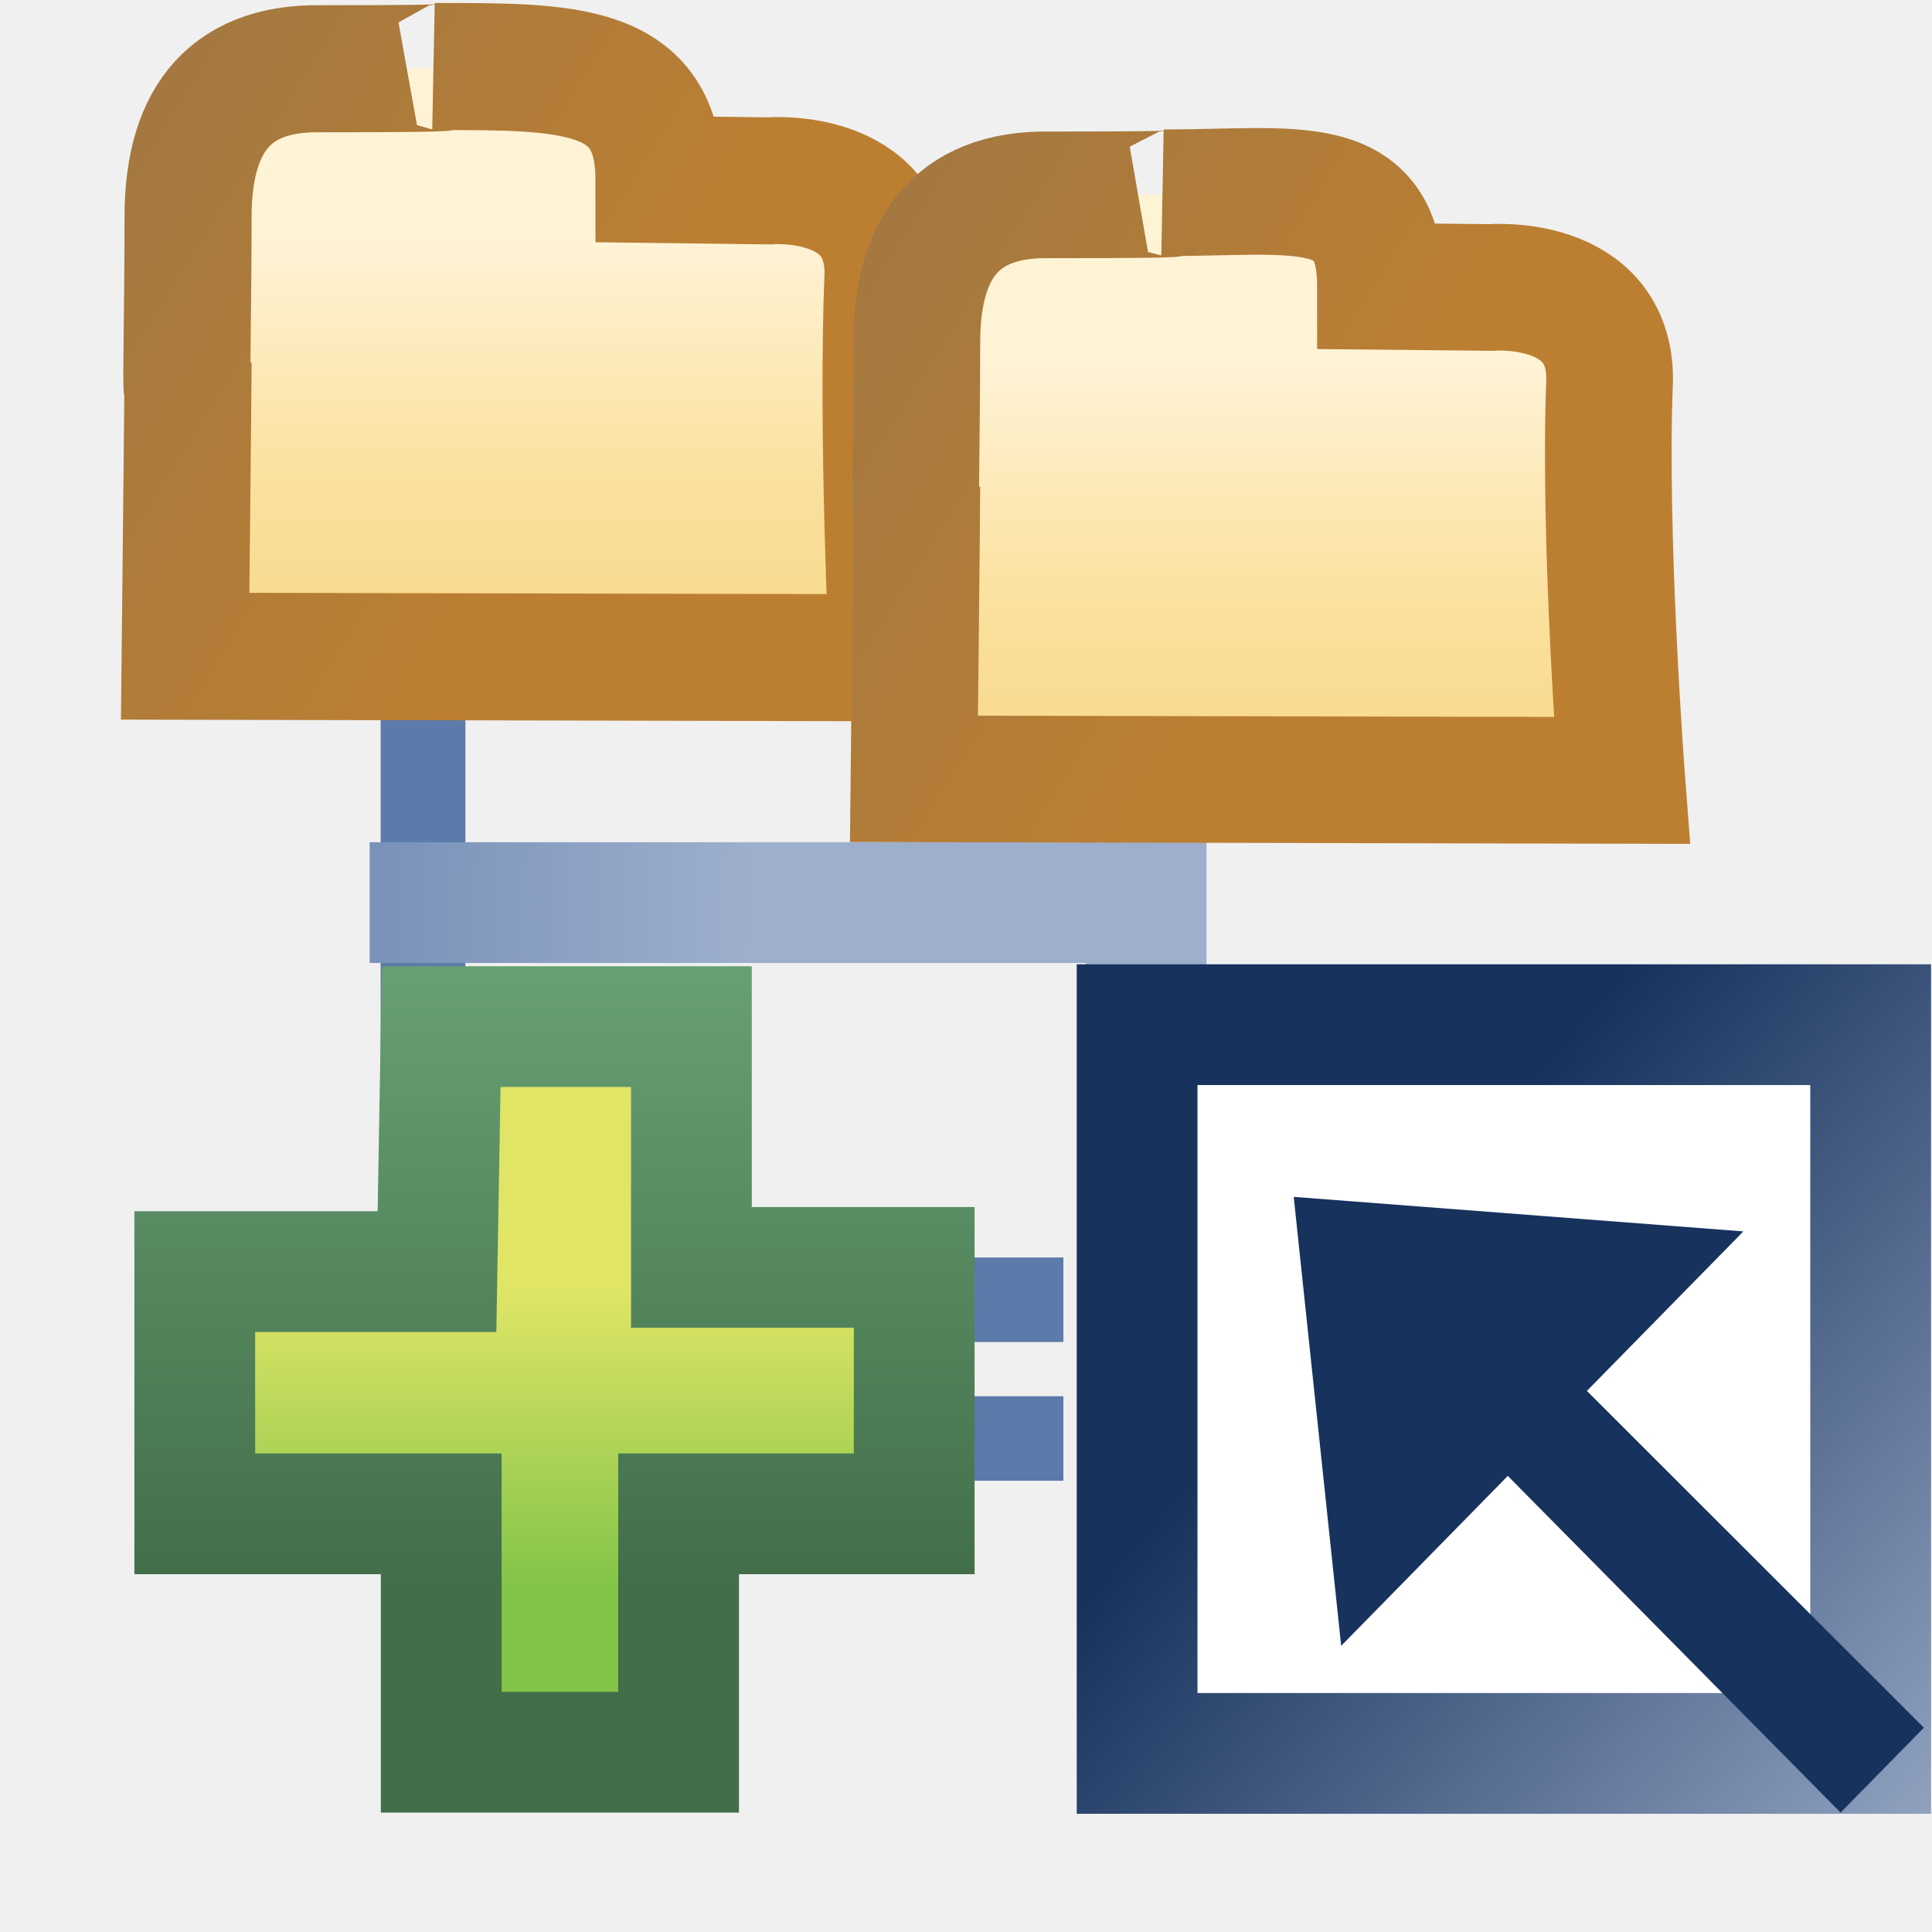
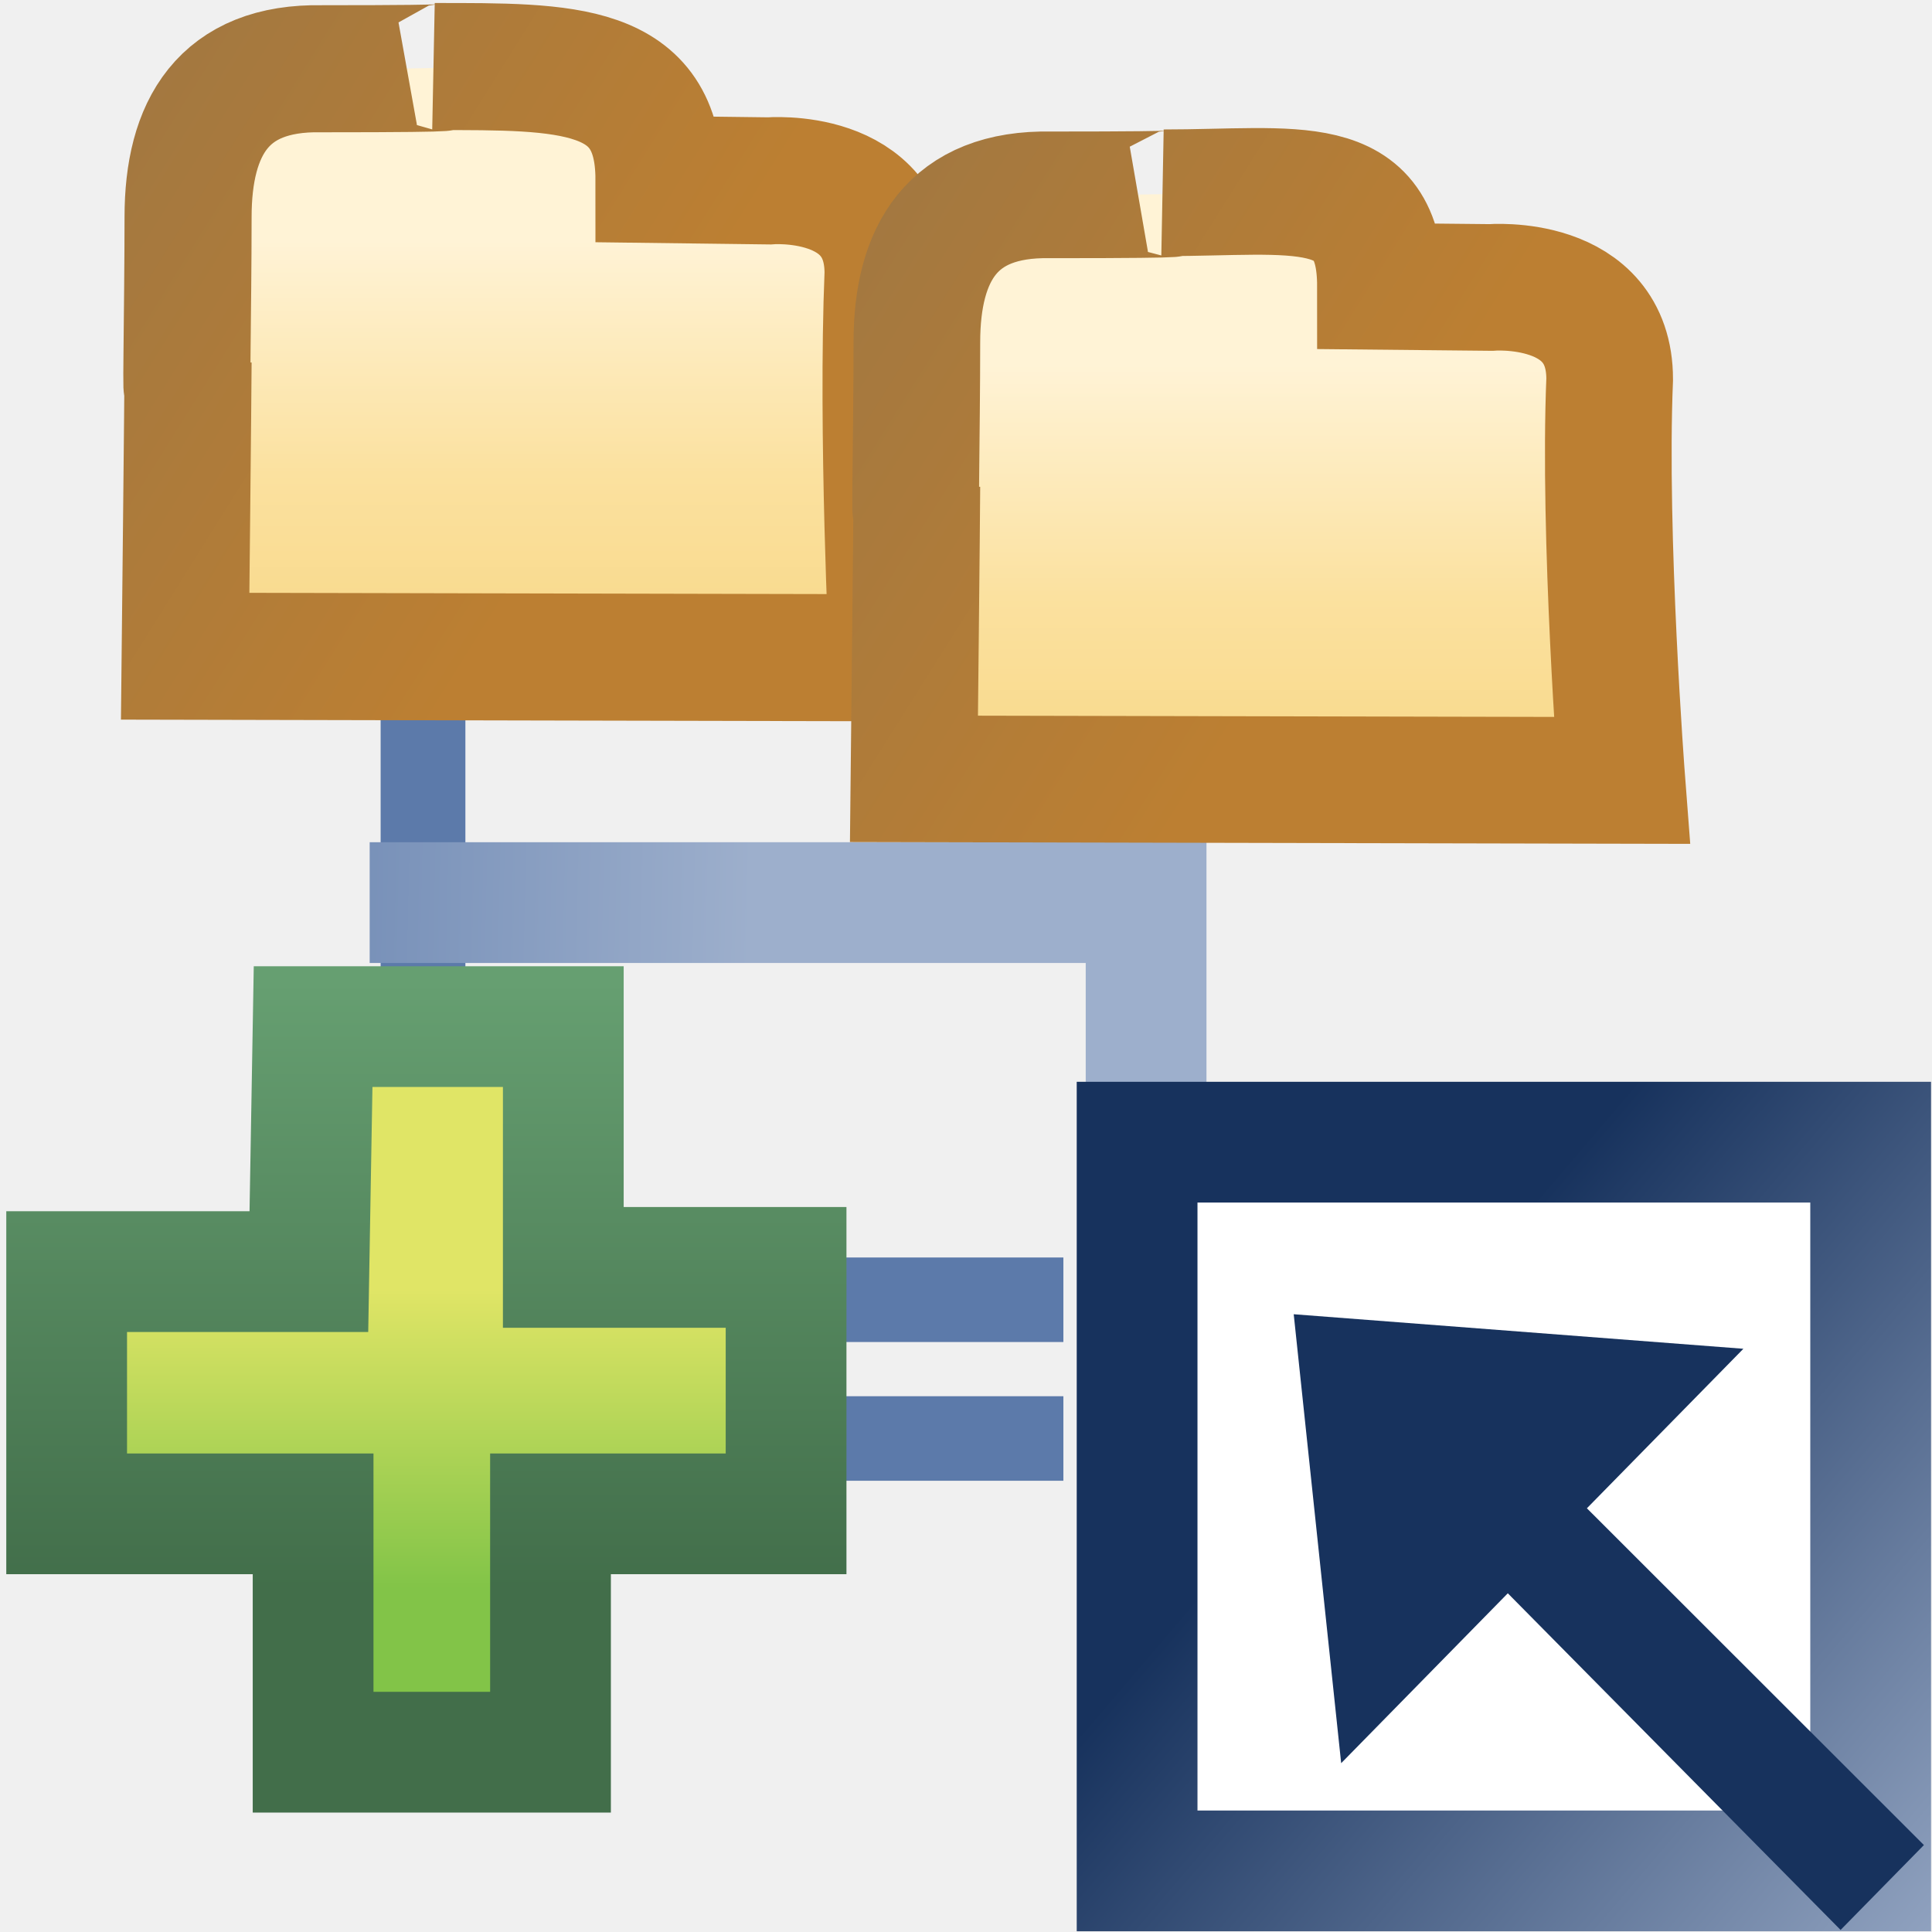
<svg xmlns="http://www.w3.org/2000/svg" xmlns:xlink="http://www.w3.org/1999/xlink" width="16" height="16" id="svg2" version="1.1">
  <defs id="defs4">
    <linearGradient id="linearGradient28456">
      <stop style="stop-color:#17325d;stop-opacity:1;" offset="0" id="stop28458" />
      <stop style="stop-color:#9daeca;stop-opacity:1;" offset="1" id="stop28460" />
    </linearGradient>
    <linearGradient id="linearGradient28432">
      <stop style="stop-color:#5c7aaa;stop-opacity:1;" offset="0" id="stop28434" />
      <stop style="stop-color:#9dafcc;stop-opacity:1;" offset="1" id="stop28436" />
    </linearGradient>
    <linearGradient id="linearGradient5591-4">
      <stop style="stop-color:#e0e566;stop-opacity:1;" offset="0" id="stop5593-0" />
      <stop style="stop-color:#82c448;stop-opacity:1;" offset="1" id="stop5595-5" />
    </linearGradient>
    <linearGradient id="linearGradient5583-2">
      <stop style="stop-color:#426e4a;stop-opacity:1;" offset="0" id="stop5585-3" />
      <stop style="stop-color:#669f71;stop-opacity:1;" offset="1" id="stop5587-3" />
    </linearGradient>
-     <linearGradient gradientTransform="matrix(1.125825,0,0,1.125825,2.879448,1039.223)" y2="9.144" x2="2.031" y1="6.94" x1="2.031" gradientUnits="userSpaceOnUse" id="linearGradient5618" xlink:href="#linearGradient5591-4" />
-     <linearGradient gradientTransform="matrix(1.125825,0,0,1.125825,2.879448,1039.223)" y2="4.672" x2="2.031" y1="9.144" x1="2.031" gradientUnits="userSpaceOnUse" id="linearGradient5620" xlink:href="#linearGradient5583-2" />
+     <linearGradient gradientTransform="matrix(1.125825,0,0,1.125825,1.818788,1039.223)" y2="9.144" x2="2.031" y1="6.94" x1="2.031" gradientUnits="userSpaceOnUse" id="linearGradient5618" xlink:href="#linearGradient5591-4" />
+     <linearGradient gradientTransform="matrix(1.125825,0,0,1.125825,1.818788,1039.223)" y2="4.672" x2="2.031" y1="9.144" x1="2.031" gradientUnits="userSpaceOnUse" id="linearGradient5620" xlink:href="#linearGradient5583-2" />
    <linearGradient xlink:href="#linearGradient28432" id="linearGradient28438" x1="1.047" y1="10.277" x2="6.731" y2="10.409" gradientUnits="userSpaceOnUse" />
-     <linearGradient xlink:href="#linearGradient28456" id="linearGradient28462" x1="27.221" y1="11.072" x2="32.662" y2="15.713" gradientUnits="userSpaceOnUse" gradientTransform="translate(-15.84204,1035.811)" />
+     <linearGradient xlink:href="#linearGradient28456" id="linearGradient28462" x1="27.221" y1="11.072" x2="32.662" y2="15.713" gradientUnits="userSpaceOnUse" gradientTransform="translate(-15.84204,1036.784)" />
    <linearGradient id="linearGradient28528-04">
      <stop style="stop-color:#fff3d6;stop-opacity:1;" offset="0" id="stop28530-1" />
      <stop id="stop28532-9" offset="0.555" style="stop-color:#fbe19f;stop-opacity:1;" />
      <stop style="stop-color:#f8d888;stop-opacity:1;" offset="1" id="stop28534-9" />
    </linearGradient>
    <linearGradient id="linearGradient4935-9-2-05">
      <stop id="stop4937-5-7-6" offset="0" style="stop-color:#bc7f32;stop-opacity:1;" />
      <stop id="stop4939-3-1-2" offset="1" style="stop-color:#a37840;stop-opacity:1;" />
    </linearGradient>
    <linearGradient y2="1055.16" x2="-17.95" y1="1062.508" x1="-17.95" gradientTransform="matrix(-0.4480674,0,0,-0.4110588,33.29971,1487.065)" gradientUnits="userSpaceOnUse" id="linearGradient28613" xlink:href="#linearGradient28528-04" />
    <linearGradient y2="1059.978" x2="-9.604" y1="1055.16" x1="-17.95" gradientTransform="matrix(-0.4480674,0,0,-0.4110588,33.29971,1487.065)" gradientUnits="userSpaceOnUse" id="linearGradient28615" xlink:href="#linearGradient4935-9-2-05" />
    <linearGradient id="linearGradient28528-04-6">
      <stop style="stop-color:#fff3d6;stop-opacity:1;" offset="0" id="stop28530-1-2" />
      <stop id="stop28532-9-6" offset="0.555" style="stop-color:#fbe19f;stop-opacity:1;" />
      <stop style="stop-color:#f8d888;stop-opacity:1;" offset="1" id="stop28534-9-2" />
    </linearGradient>
    <linearGradient id="linearGradient4935-9-2-05-9">
      <stop id="stop4937-5-7-6-4" offset="0" style="stop-color:#bc7f32;stop-opacity:1;" />
      <stop id="stop4939-3-1-2-4" offset="1" style="stop-color:#a37840;stop-opacity:1;" />
    </linearGradient>
    <linearGradient y2="1055.16" x2="-17.95" y1="1062.508" x1="-17.95" gradientTransform="matrix(-0.4478532,0,0,-0.4134557,28.03736,1488.709)" gradientUnits="userSpaceOnUse" id="linearGradient28666" xlink:href="#linearGradient28528-04-6" />
    <linearGradient y2="1059.978" x2="-9.604" y1="1055.16" x1="-17.95" gradientTransform="matrix(-0.4478532,0,0,-0.4134557,28.03736,1488.709)" gradientUnits="userSpaceOnUse" id="linearGradient28668" xlink:href="#linearGradient4935-9-2-05-9" />
  </defs>
  <g id="layer1" style="display:inline" transform="translate(0,-1036.362)">
    <g id="g28440" transform="translate(-0.5625,-0.375)">
      <g id="g28426" style="stroke-width:0.7;stroke-miterlimit:4;stroke-dasharray:none">
        <path style="fill:none;stroke:#5c7aaa;stroke-width:0.7;stroke-linecap:butt;stroke-linejoin:miter;stroke-miterlimit:4;stroke-opacity:1;stroke-dasharray:none;display:inline" d="m 4.066,1042.109 0,6.541 5.303,0" id="path28406-0" />
        <path style="fill:none;stroke:#5c7aaa;stroke-width:0.7;stroke-linecap:butt;stroke-linejoin:miter;stroke-miterlimit:4;stroke-opacity:1;stroke-dasharray:none" d="m 4.066,4.598 0,6.541 5.303,0" id="path28406" transform="translate(0,1036.362)" />
      </g>
      <path transform="translate(0,1036.362)" id="path28430" d="m 3.624,7.85 6.43,0 0,4.968" style="fill:none;stroke:url(#linearGradient28438);stroke-width:1px;stroke-linecap:butt;stroke-linejoin:miter;stroke-opacity:1" />
    </g>
-     <path style="fill:url(#linearGradient5618);fill-opacity:1;stroke:url(#linearGradient5620);stroke-width:1;stroke-linecap:butt;stroke-linejoin:miter;stroke-miterlimit:4;stroke-opacity:1;stroke-dasharray:none;display:inline" d="m 3.654,1044.864 2.072,0 0,1.994 1.845,0 0,2.041 -1.951,0 0,1.974 -1.966,0 0,-1.974 -2.041,0 0,-2.006 2.006,0 z" id="path5581" />
+     <path style="fill:url(#linearGradient5618);fill-opacity:1;stroke:url(#linearGradient5620);stroke-width:1;stroke-linecap:butt;stroke-linejoin:miter;stroke-miterlimit:4;stroke-opacity:1;stroke-dasharray:none;display:inline" d="m 2.593,1044.864 2.072,0 0,1.994 1.845,0 0,2.041 -1.951,0 0,1.974 -1.966,0 0,-1.974 -2.041,0 0,-2.006 2.006,0 z" id="path5581" />
    <g style="display:inline" id="layer1-7" transform="matrix(1.146361,0,0,1.146361,-37.41532,-164.6497)">
      <path id="path4887-8-4-7-5" style="fill:url(#linearGradient28666);fill-opacity:1;stroke:url(#linearGradient28668);stroke-width:0.918;stroke-linecap:butt;stroke-linejoin:miter;stroke-miterlimit:4;stroke-opacity:1;stroke-dasharray:none;display:inline" d="m 38.193,1048.98 c 0,0 0.861,-0.074 0.861,0.667 -0.047,1.143 0.034,2.778 0.034,2.778 l -5.112,-0.011 c 0,0 0.021,-1.961 0.021,-2.122 -0.02,0.557 0,-0.407 0,-1.051 0,-0.643 0.253,-1.085 0.966,-1.071 1.217,0 0.816,-0.016 0.816,-0.016 0.953,0 1.62,-0.011 1.62,0.816 z" />
      <path id="path4887-8-4-7" style="fill:url(#linearGradient28613);fill-opacity:1;stroke:url(#linearGradient28615);stroke-width:0.915;stroke-linecap:butt;stroke-linejoin:miter;stroke-miterlimit:4;stroke-opacity:1;stroke-dasharray:none;display:inline" d="m 43.406,1049.75 c 0,0 0.861,-0.073 0.861,0.663 -0.047,1.136 0.088,2.898 0.088,2.898 l -5.114,-0.011 c 0,0 0.021,-1.949 0.021,-2.11 -0.02,0.554 0,-0.405 0,-1.044 0,-0.64 0.253,-1.079 0.966,-1.065 1.218,0 0.817,-0.015 0.817,-0.015 0.953,0 1.566,-0.146 1.566,0.676 z" />
    </g>
-     <rect style="color:#000000;fill:#ffffff;fill-opacity:1;stroke:url(#linearGradient28462);stroke-width:1;stroke-linecap:butt;stroke-linejoin:miter;stroke-miterlimit:4;stroke-opacity:1;stroke-dasharray:none;stroke-dashoffset:0;marker:none;visibility:visible;display:inline;overflow:visible;enable-background:accumulate" id="rect28446" width="6.075" height="6.035" x="9.417" y="1044.848" />
-     <path style="fill:#17325d;fill-opacity:1;stroke:none;display:inline" d="m 15.933,1050.67 -0.69,0.703 -2.756,-2.788 -1.38,1.407 -0.393,-3.718 3.724,0.286 -1.296,1.321 z" id="path3986" />
+     <rect style="color:#000000;fill:#ffffff;fill-opacity:1;stroke:url(#linearGradient28462);stroke-width:1;stroke-linecap:butt;stroke-linejoin:miter;stroke-miterlimit:4;stroke-opacity:1;stroke-dasharray:none;stroke-dashoffset:0;marker:none;visibility:visible;display:inline;overflow:visible;enable-background:accumulate" id="rect28446" width="6.075" height="6.035" x="9.417" y="1045.821" />
+     <path style="fill:#17325d;fill-opacity:1;stroke:none;display:inline" d="m 15.933,1051.642 -0.69,0.703 -2.756,-2.788 -1.38,1.407 -0.393,-3.718 3.724,0.286 -1.296,1.321 z" id="path3986" />
  </g>
</svg>
